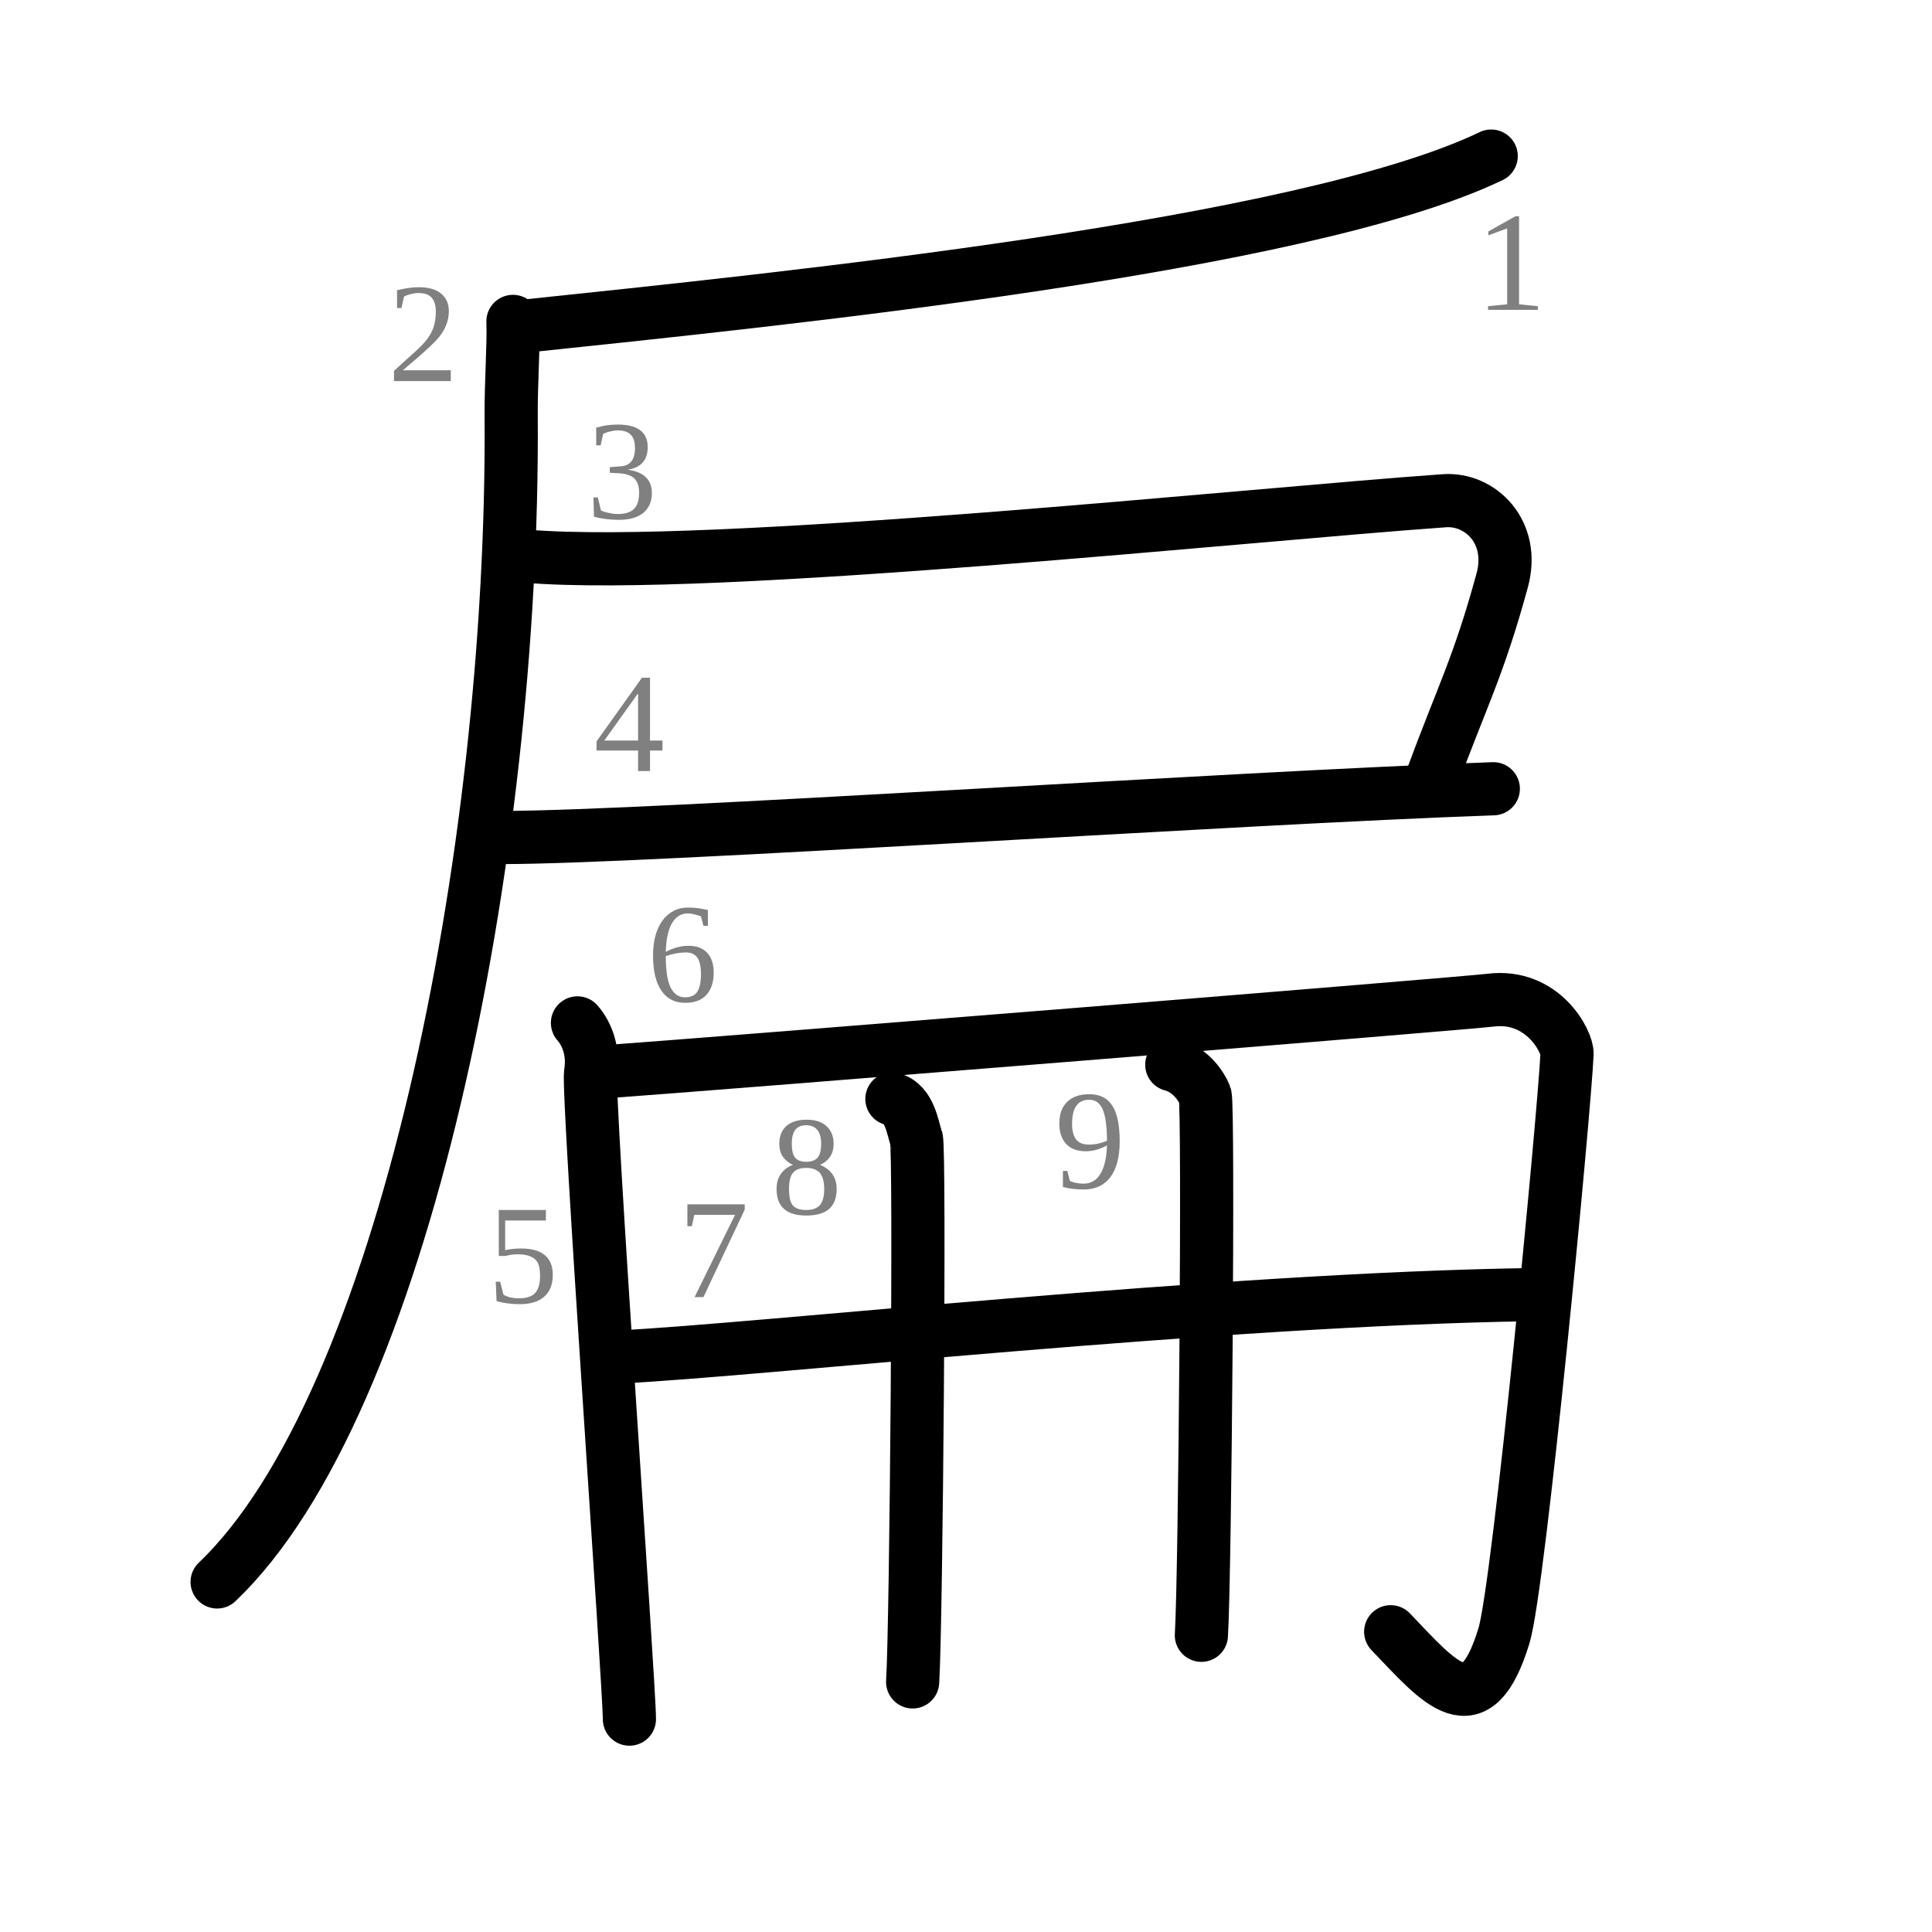
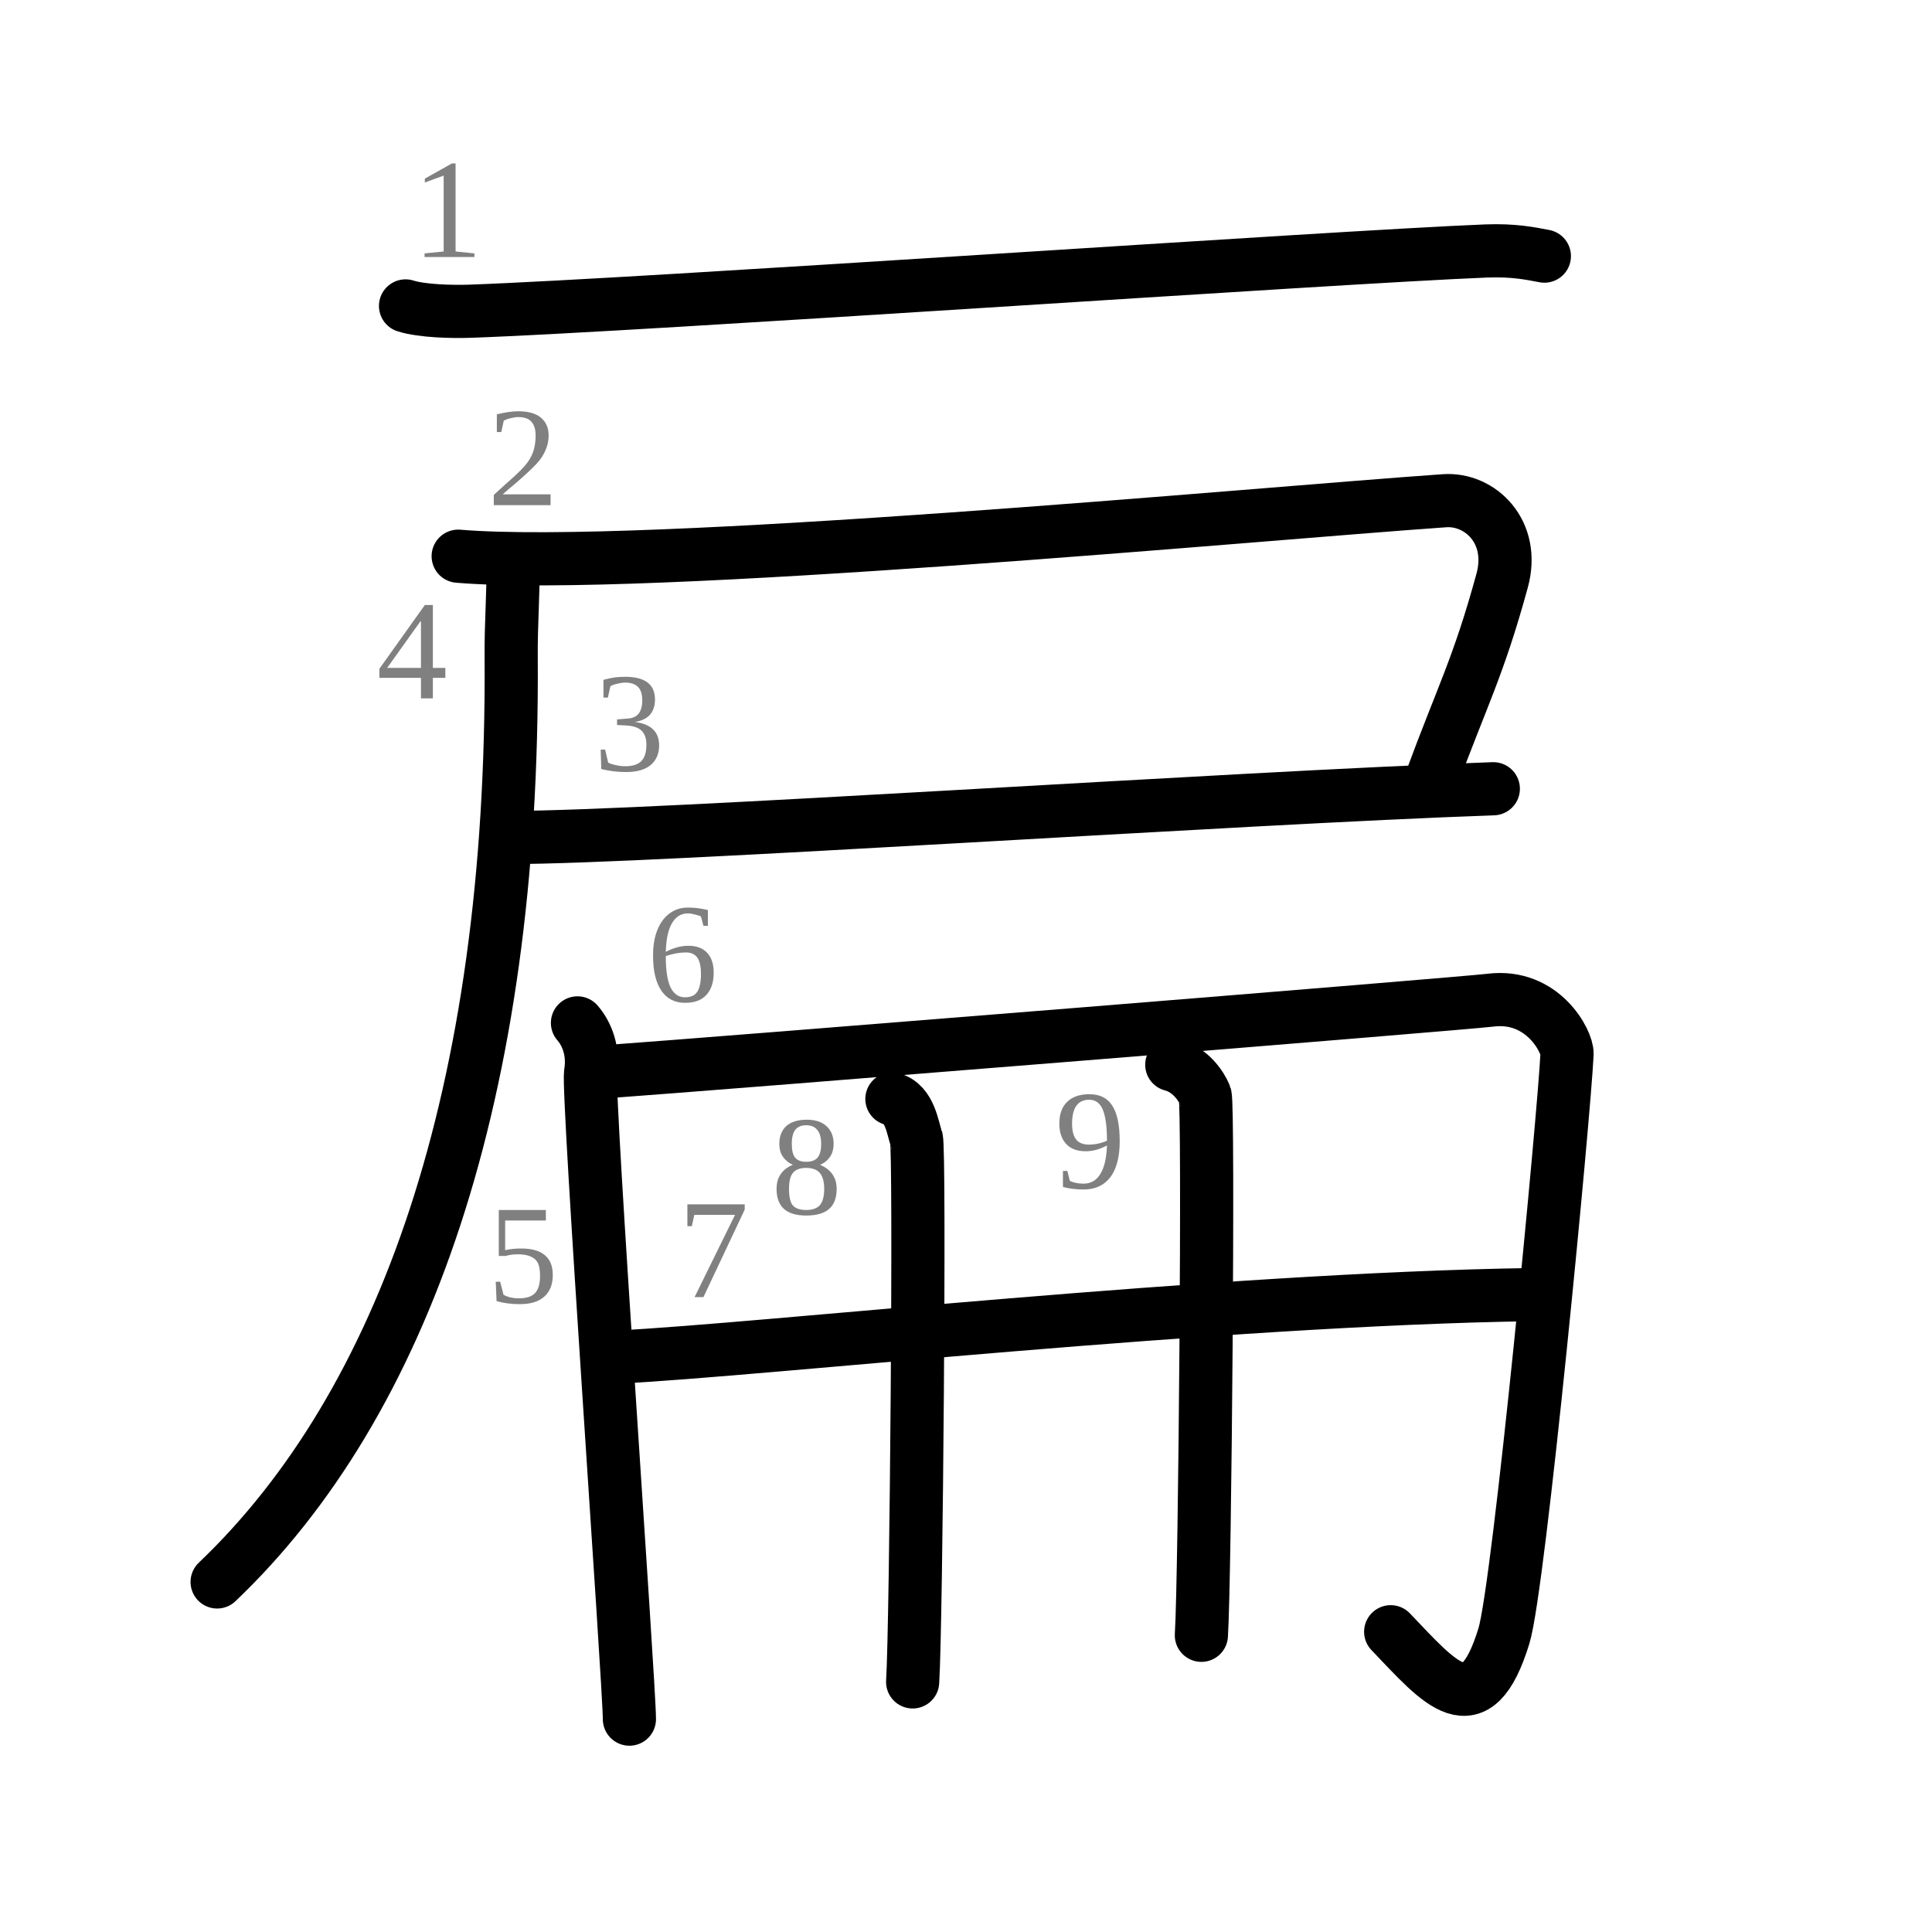
<svg xmlns="http://www.w3.org/2000/svg" xmlns:ns1="http://kanjivg.tagaini.net" width="109" height="109" viewBox="0 0 109 109">
  <g id="kvg:StrokePaths_06241" style="fill:none;stroke:#000000;stroke-width:3;stroke-linecap:round;stroke-linejoin:round;">
    <g id="kvg:06241" ns1:element="扁">
      <g id="kvg:06241-g1" ns1:element="戸" ns1:position="tare" ns1:radical="general">
-         <path id="kvg:06241-s1" ns1:type="㇒" d="M84.131,8.806 C 73.521,13.906 43.863,16.899 29.613,18.399" />
-         <path id="kvg:06241-s2" ns1:type="㇒" d="M 28.94,18.133 c 0.05,1.36 -0.12,3.49 -0.1,5.45 C 29,48.203 22.75,79.25 12.25,89.25" />
-         <path id="kvg:06241-s3" ns1:type="㇕c" d="M 29.703,31.38 C 40.103,32.25 70.75,29 81.5,28.25 c 2,-0.14 4,1.75 3.25,4.5 -1.33,4.87 -2.25,6.5 -4,11.25" />
-         <path id="kvg:06241-s4" ns1:type="㇐b" d="M 28.377,47.25 C 36.627,47.25 69.75,45 84.25,44.5" />
+         <path id="kvg:06241-s1" ns1:type="㇐" d="M22.88,17.26c0.94,0.3,2.66,0.33,3.6,0.3c9.77-0.34,48.77-3.06,57.36-3.4c1.56-0.06,2.5,0.14,3.29,0.29" />
+         <path id="kvg:06241-s2" ns1:type="㇕c" d="M25.85,31.38c10.4,0.87,44.9-2.38,55.65-3.13c2-0.14,4,1.75,3.25,4.5c-1.33,4.87-2.25,6.5-4,11.25" />
+         <path id="kvg:06241-s3" ns1:type="㇐b" d="M28.75,47.25c8.25,0,41-2.25,55.5-2.75" />
+         <path id="kvg:06241-s4" ns1:type="㇒" d="M28.94,31.68c0.05,1.36-0.12,3.49-0.1,5.45C29,61.75,22.75,79.25,12.25,89.25" />
      </g>
      <g id="kvg:06241-g2" ns1:element="冊">
        <g id="kvg:06241-g3" ns1:element="冂">
          <path id="kvg:06241-s5" ns1:type="㇑" d="M32.58,57.71c0.56,0.64,0.93,1.66,0.74,2.81c-0.19,1.15,2.19,34.55,2.19,36.47" />
          <path id="kvg:06241-s6" ns1:type="㇆a" d="M33.83,60.49c7.07-0.51,48.84-3.88,50.24-4.06c2.98-0.38,4.37,2.35,4.34,3.03c-0.15,3.28-2.7,30.02-3.56,32.83c-1.59,5.2-3.59,2.7-6.39-0.23" />
        </g>
        <g id="kvg:06241-g4" ns1:element="廾" ns1:variant="true">
          <g id="kvg:06241-g5" ns1:element="十" ns1:part="1" ns1:variant="true">
            <path id="kvg:06241-s7" ns1:type="㇐" d="M34.9,76.56c8.07-0.4,33.85-3.26,51.51-3.52" />
          </g>
          <g id="kvg:06241-g6" ns1:element="丿" ns1:variant="true">
            <path id="kvg:06241-s8" ns1:type="㇑" d="M50.32,62c1.04,0.27,1.17,1.7,1.38,2.23c0.21,0.53,0,27.33-0.21,30.66" />
          </g>
          <g id="kvg:06241-g7" ns1:element="十" ns1:part="2" ns1:variant="true">
            <path id="kvg:06241-s9" ns1:type="㇑" d="M66.11,60.07c1.04,0.27,1.67,1.2,1.88,1.73c0.21,0.53,0,27.13-0.21,30.46" />
          </g>
        </g>
      </g>
    </g>
  </g>
  <g id="kvg:StrokeNumbers_06241" style="font-size:8;fill:#808080">
-     <text transform="matrix(1 0 0 1 83.25 17.48)">1</text>
-     <text transform="matrix(1 0 0 1 21.87 21.5)">2</text>
-     <text transform="matrix(1 0 0 1 33.09 29.25)">3</text>
-     <text transform="matrix(1 0 0 1 33.5 43.5)">4</text>
+     <text transform="matrix(1 0 0 1 23.25 14.50)">1</text>
+     <text transform="matrix(1 0 0 1 27.50 28.50)">2</text>
+     <text transform="matrix(1 0 0 1 33.50 43.48)">3</text>
+     <text transform="matrix(1 0 0 1 21.25 39.40)">4</text>
    <text transform="matrix(1 0 0 1 27.50 73.50)">5</text>
    <text transform="matrix(1 0 0 1 36.50 56.50)">6</text>
    <text transform="matrix(1 0 0 1 38.25 73.18)">7</text>
    <text transform="matrix(1 0 0 1 43.50 68.50)">8</text>
    <text transform="matrix(1 0 0 1 59.50 67.03)">9</text>
  </g>
</svg>
